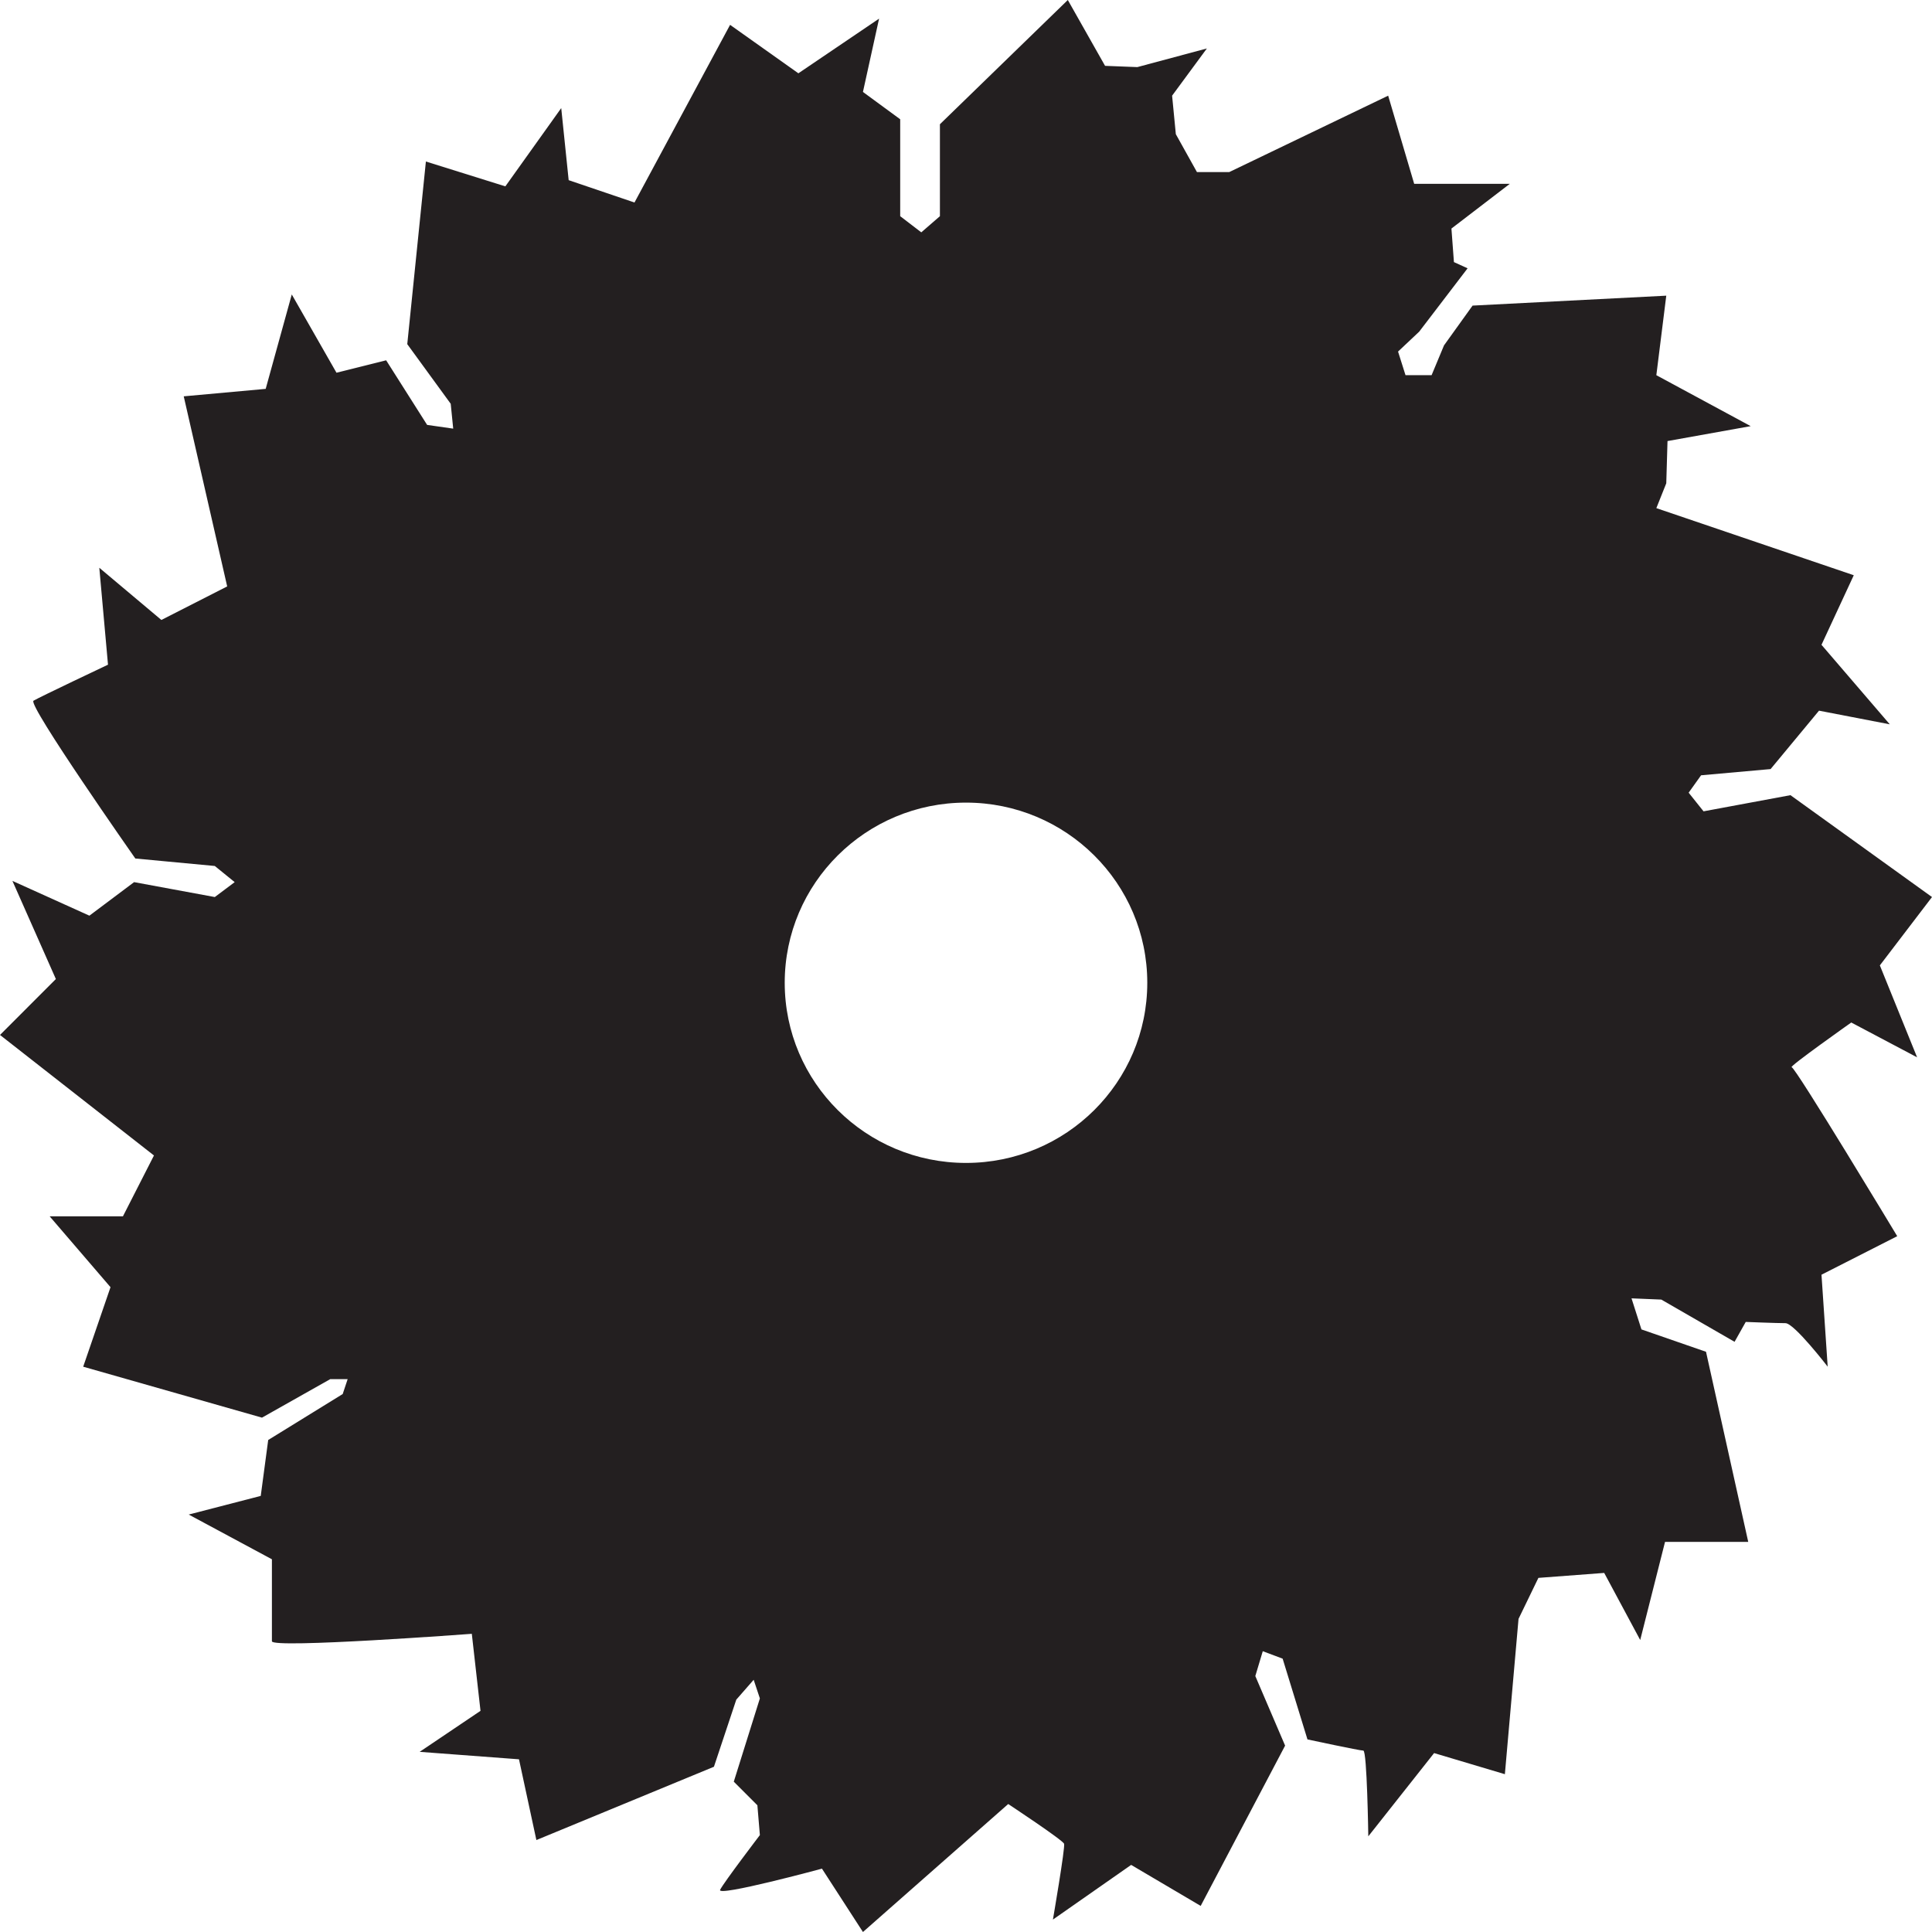
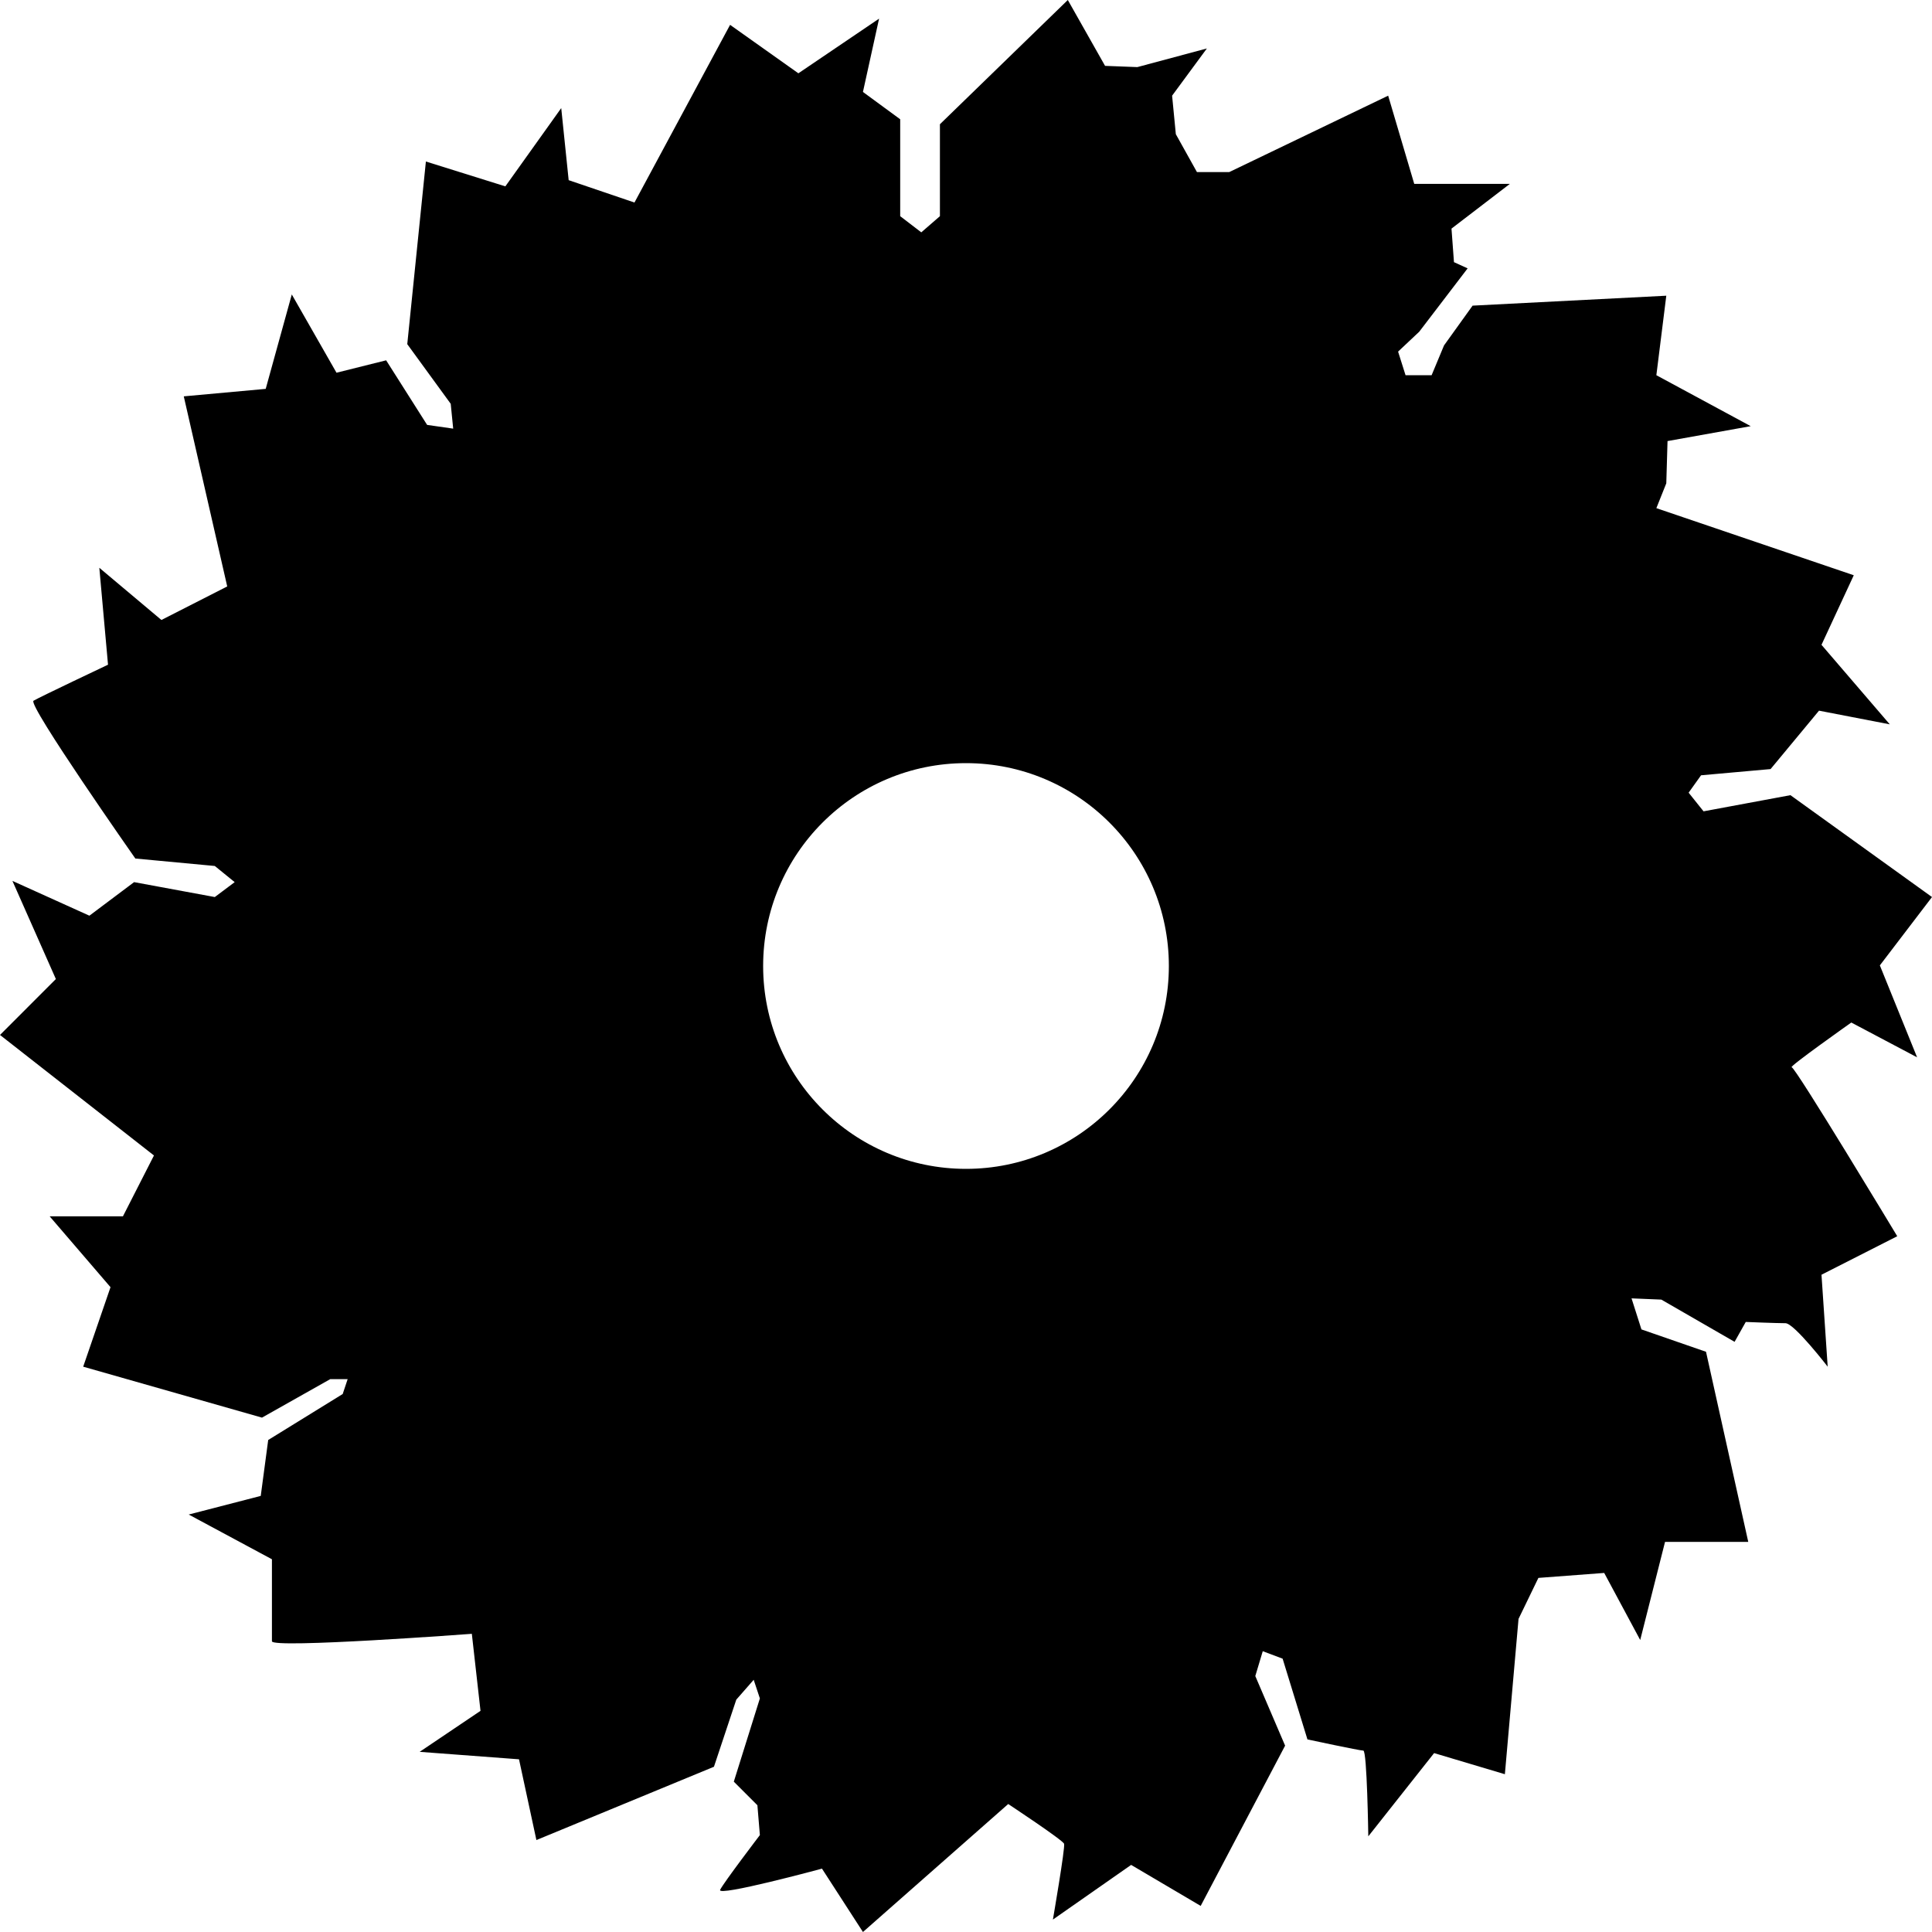
<svg xmlns="http://www.w3.org/2000/svg" width="100mm" height="100mm" viewBox="0 0 100 100" version="1.1" id="svg135">
  <defs id="defs132" />
  <g id="layer1">
-     <path d="m 50,60.193 c -5.182,0 -9.383,-4.175 -9.383,-9.325 0,-5.15 4.201,-9.325 9.383,-9.325 5.182,0 9.383,4.175 9.383,9.325 0,5.15 -4.201,9.325 -9.383,9.325 z M 95.823,52.926 99.229,54.727 97.301,49.968 100,46.431 92.674,41.158 88.175,41.994 87.404,41.029 l 0.643,-0.9 3.599,-0.322 2.506,-3.023 3.663,0.707 -3.535,-4.116 1.671,-3.601 -10.219,-3.473 0.514,-1.286 0.064,-2.186 4.306,-0.772 -4.884,-2.637 0.514,-4.116 -10.026,0.514 -1.478,2.058 -0.643,1.543 h -1.35 l -0.386,-1.222 1.093,-1.029 2.506,-3.28 -0.707,-0.322 -0.129,-1.736 3.021,-2.315 h -4.949 L 71.851,4.952 63.625,8.907 H 61.954 L 60.861,6.945 60.668,4.952 62.468,2.508 58.869,3.473 57.198,3.408 55.27,0 48.65,6.431 V 11.19 L 47.686,12.026 46.594,11.19 V 6.174 L 44.666,4.759 45.501,0.965 41.324,3.794 37.789,1.286 32.841,10.482 29.434,9.325 29.049,5.595 l -2.892,4.051 -4.113,-1.286 -0.964,9.453 2.249,3.087 0.129,1.286 -1.35,-0.193 -2.121,-3.344 -2.571,0.643 -2.314,-4.051 -1.35,4.887 -4.242,0.386 2.249,9.839 -3.406,1.736 -3.213,-2.701 0.45,5.016 c 0,0 -3.535,1.672 -3.856,1.865 -0.321,0.193 5.27,8.167 5.27,8.167 L 11.118,44.823 12.147,45.659 11.118,46.431 6.941,45.659 4.627,47.395 0.643,45.595 2.892,50.675 0,53.569 7.969,59.807 6.362,62.958 H 2.571 l 3.149,3.666 -1.414,4.116 9.254,2.637 3.535,-1.994 h 0.9 l -0.257,0.772 -3.856,2.379 -0.386,2.894 -3.728,0.965 4.306,2.315 c 0,0 0,3.859 0,4.244 0,0.386 10.347,-0.386 10.347,-0.386 l 0.45,3.987 -3.149,2.122 5.141,0.386 0.9,4.18 9.19,-3.794 1.157,-3.473 0.9,-1.029 0.321,0.965 -1.35,4.309 1.221,1.222 0.129,1.543 c 0,0 -1.864,2.444 -2.057,2.83 -0.193,0.386 5.27,-1.093 5.27,-1.093 L 44.666,100 52.185,93.376 c 0,0 2.828,1.865 2.892,2.058 0.064,0.193 -0.578,3.923 -0.578,3.923 l 4.049,-2.83 3.599,2.122 4.37,-8.296 -1.542,-3.601 0.386,-1.286 1.028,0.386 1.285,4.18 c 0,0 2.699,0.579 2.892,0.579 0.193,0 0.257,4.437 0.257,4.437 l 3.406,-4.309 3.663,1.093 0.707,-8.039 1.028,-2.122 3.406,-0.257 1.864,3.473 1.285,-5.08 h 4.306 l -2.185,-9.839 -3.342,-1.158 -0.514,-1.608 1.542,0.064 3.792,2.186 0.578,-1.029 c 0,0 1.607,0.064 2.057,0.064 0.45,0 2.185,2.251 2.185,2.251 l -0.321,-4.759 3.92,-1.994 c 0,0 -5.27,-8.746 -5.463,-8.746 -0.193,0 3.085,-2.315 3.085,-2.315" style="fill:#231f20;fill-opacity:1;fill-rule:nonzero;stroke:none;stroke-width:0.013" id="path22" />
+     <path id="path22" style="fill:#000000;fill-opacity:1;fill-rule:nonzero;stroke:none;stroke-width:0.013" d="M 55.27 0 L 48.65 6.431 L 48.65 11.189 L 47.686 12.026 L 46.594 11.189 L 46.594 6.174 L 44.666 4.759 L 45.501 0.965 L 41.324 3.794 L 37.789 1.286 L 32.84 10.483 L 29.434 9.325 L 29.049 5.595 L 26.157 9.646 L 22.044 8.36 L 21.08 17.813 L 23.329 20.901 L 23.457 22.186 L 22.108 21.993 L 19.987 18.65 L 17.417 19.292 L 15.103 15.241 L 13.753 20.128 L 9.512 20.515 L 11.761 30.354 L 8.355 32.09 L 5.141 29.389 L 5.591 34.405 C 5.591 34.405 2.057 36.077 1.735 36.27 C 1.414 36.463 7.005 44.437 7.005 44.437 L 11.118 44.823 L 12.147 45.659 L 11.118 46.431 L 6.941 45.659 L 4.627 47.396 L 0.643 45.595 L 2.892 50.675 L 0 53.569 L 7.969 59.807 L 6.362 62.958 L 2.571 62.958 L 5.72 66.624 L 4.306 70.739 L 13.56 73.376 L 17.095 71.383 L 17.995 71.383 L 17.738 72.154 L 13.882 74.534 L 13.496 77.428 L 9.768 78.392 L 14.075 80.707 L 14.075 84.952 C 14.075 85.338 24.422 84.566 24.422 84.566 L 24.871 88.553 L 21.722 90.675 L 26.864 91.061 L 27.764 95.241 L 36.954 91.447 L 38.11 87.974 L 39.011 86.946 L 39.331 87.91 L 37.982 92.219 L 39.203 93.44 L 39.331 94.984 C 39.331 94.984 37.468 97.428 37.275 97.814 C 37.082 98.2 42.545 96.72 42.545 96.72 L 44.666 100 L 52.185 93.376 C 52.185 93.376 55.013 95.241 55.077 95.434 C 55.142 95.627 54.498 99.357 54.498 99.357 L 58.547 96.527 L 62.147 98.649 L 66.517 90.354 L 64.974 86.752 L 65.36 85.466 L 66.388 85.852 L 67.673 90.032 C 67.673 90.032 70.373 90.611 70.566 90.611 C 70.759 90.611 70.823 95.048 70.823 95.048 L 74.229 90.74 L 77.892 91.833 L 78.599 83.794 L 79.627 81.672 L 83.033 81.415 L 84.897 84.887 L 86.182 79.807 L 90.489 79.807 L 88.303 69.968 L 84.961 68.81 L 84.448 67.203 L 85.99 67.267 L 89.782 69.453 L 90.36 68.424 C 90.36 68.424 91.967 68.489 92.417 68.489 C 92.866 68.489 94.601 70.739 94.601 70.739 L 94.28 65.98 L 98.201 63.987 C 98.201 63.987 92.931 55.241 92.738 55.241 C 92.545 55.241 95.823 52.926 95.823 52.926 L 99.229 54.727 L 97.301 49.968 L 100 46.431 L 92.673 41.158 L 88.175 41.994 L 87.403 41.029 L 88.046 40.129 L 91.645 39.807 L 94.152 36.784 L 97.815 37.492 L 94.28 33.376 L 95.951 29.775 L 85.733 26.302 L 86.247 25.016 L 86.311 22.83 L 90.617 22.058 L 85.733 19.421 L 86.247 15.306 L 76.221 15.82 L 74.743 17.878 L 74.1 19.421 L 72.751 19.421 L 72.365 18.199 L 73.458 17.171 L 75.964 13.891 L 75.257 13.569 L 75.129 11.833 L 78.149 9.518 L 73.201 9.518 L 71.851 4.952 L 63.625 8.907 L 61.954 8.907 L 60.861 6.945 L 60.668 4.952 L 62.468 2.508 L 58.869 3.473 L 57.198 3.409 L 55.27 0 z M 50 39.5 A 10.5 10.5 0 0 1 60.5 50 A 10.5 10.5 0 0 1 50 60.5 A 10.5 10.5 0 0 1 39.5 50 A 10.5 10.5 0 0 1 50 39.5 z " />
  </g>
</svg>
